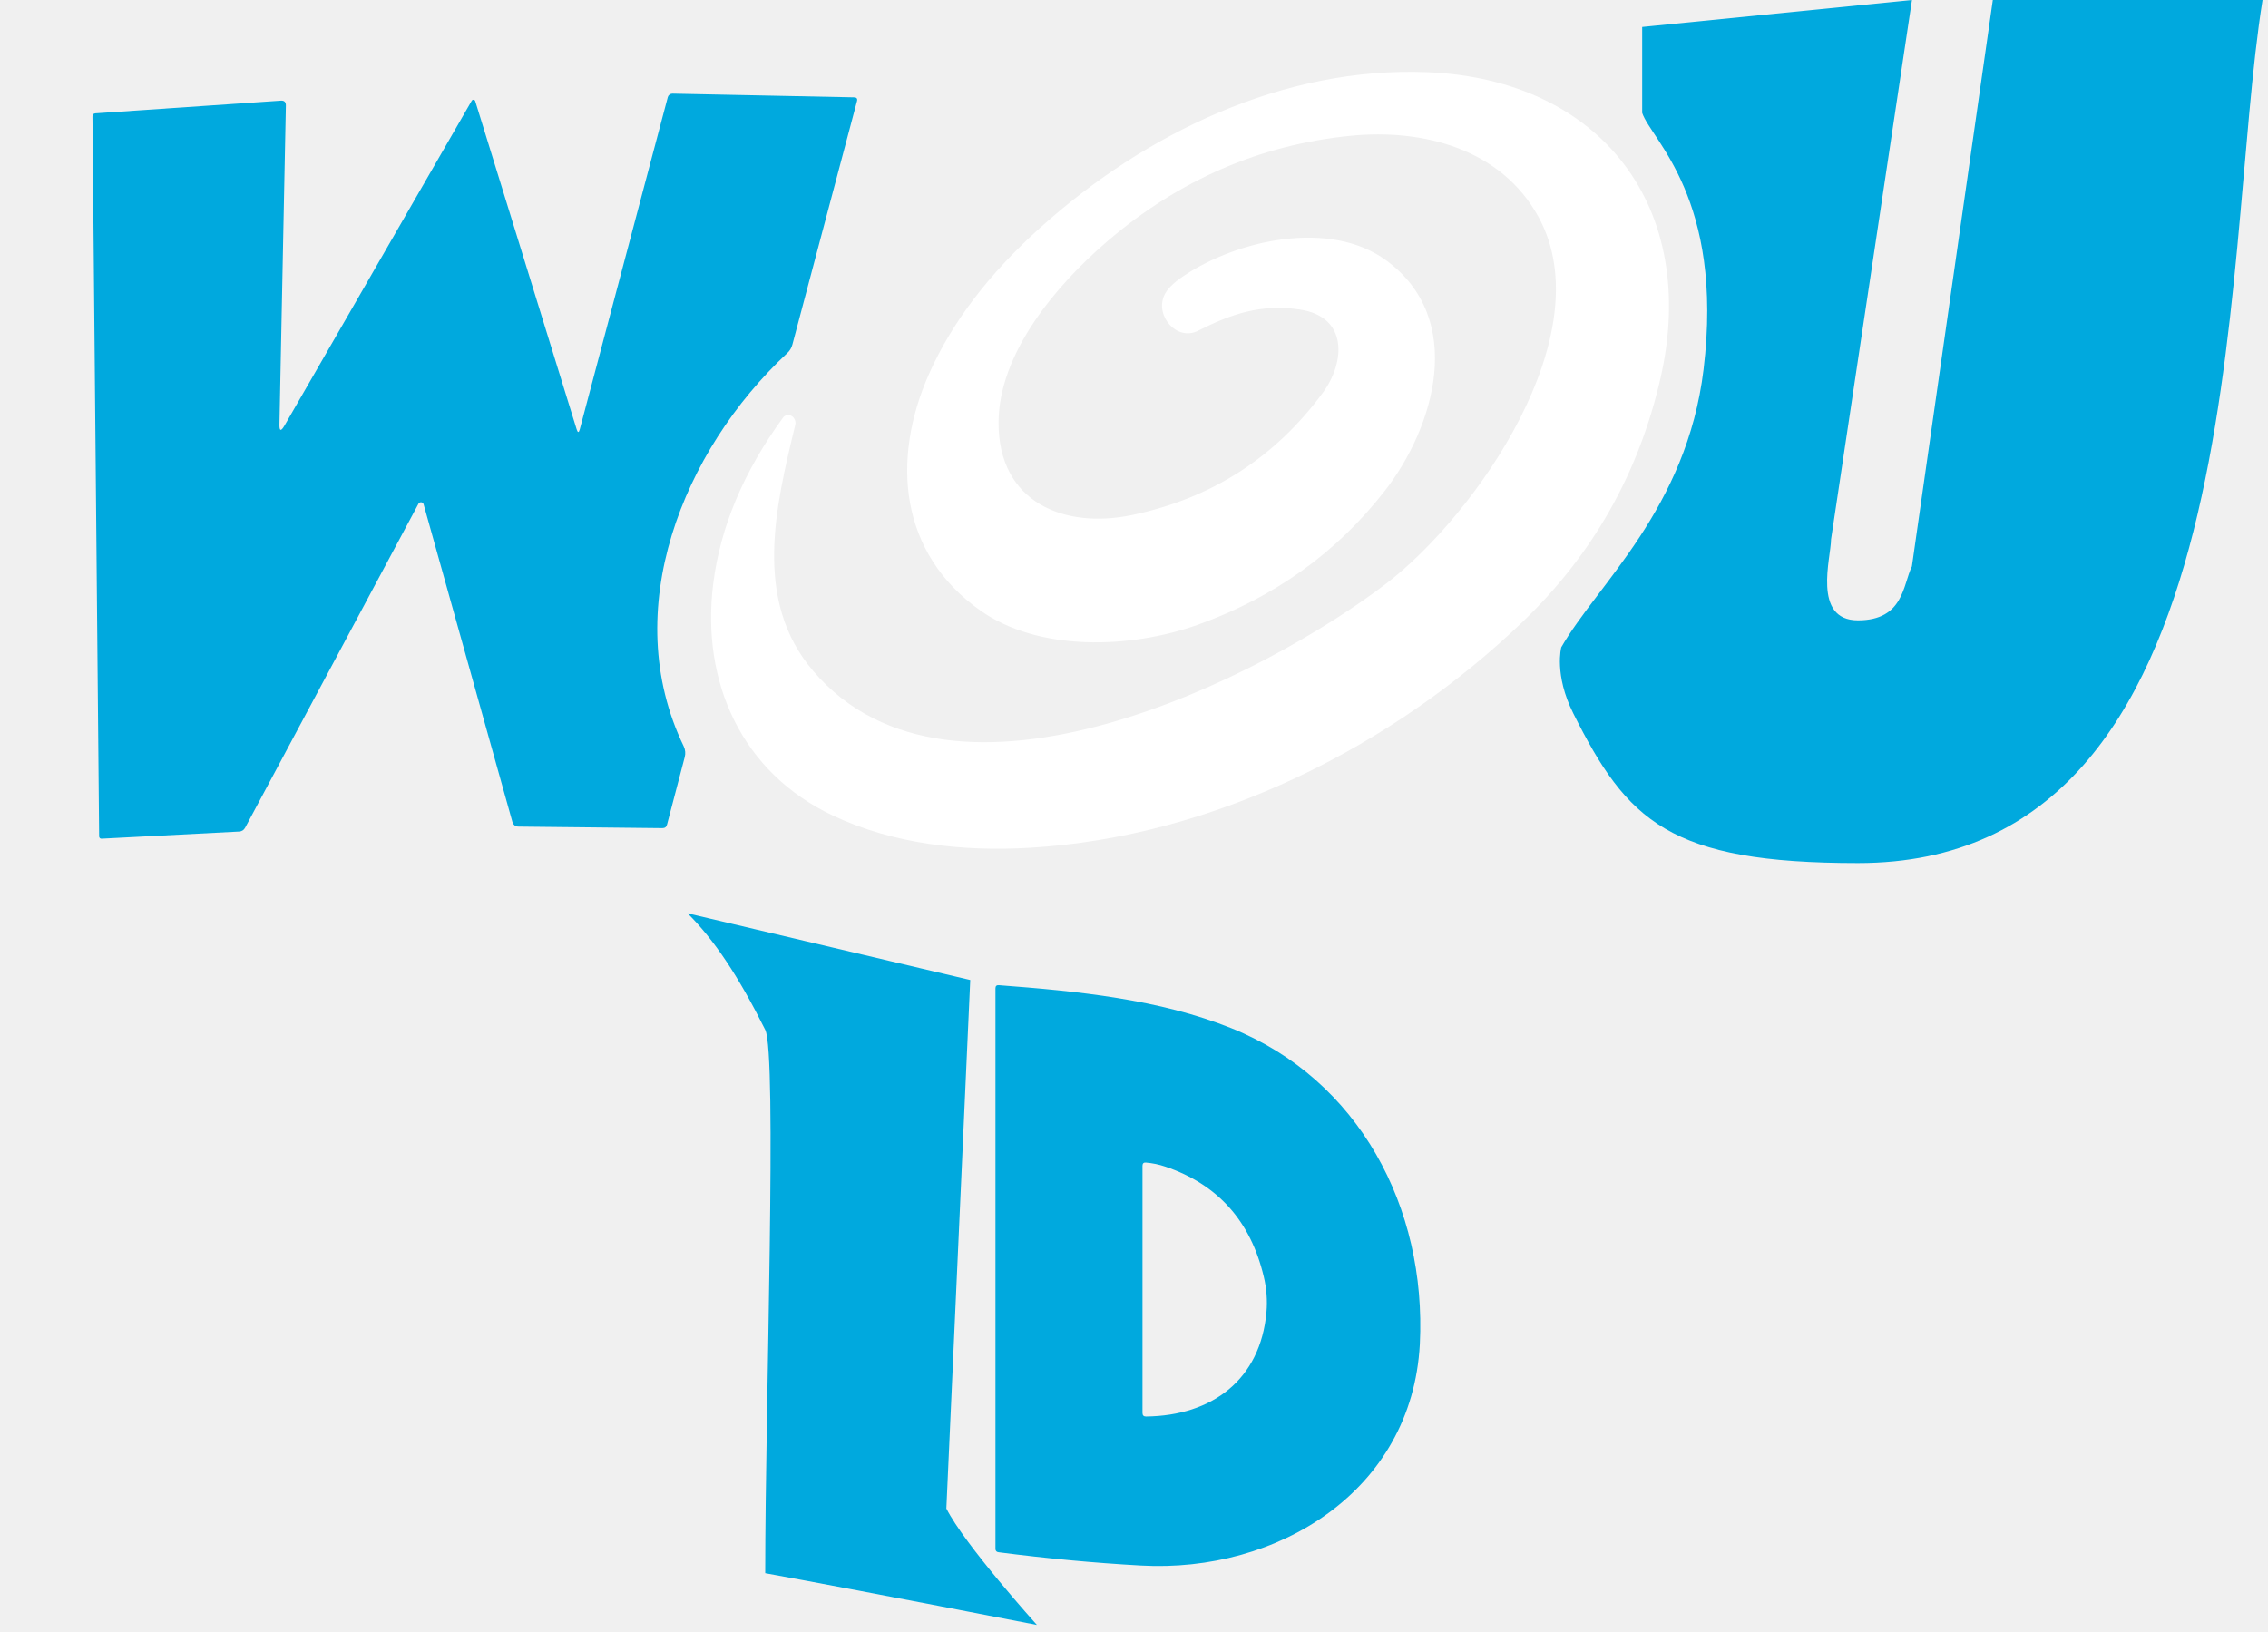
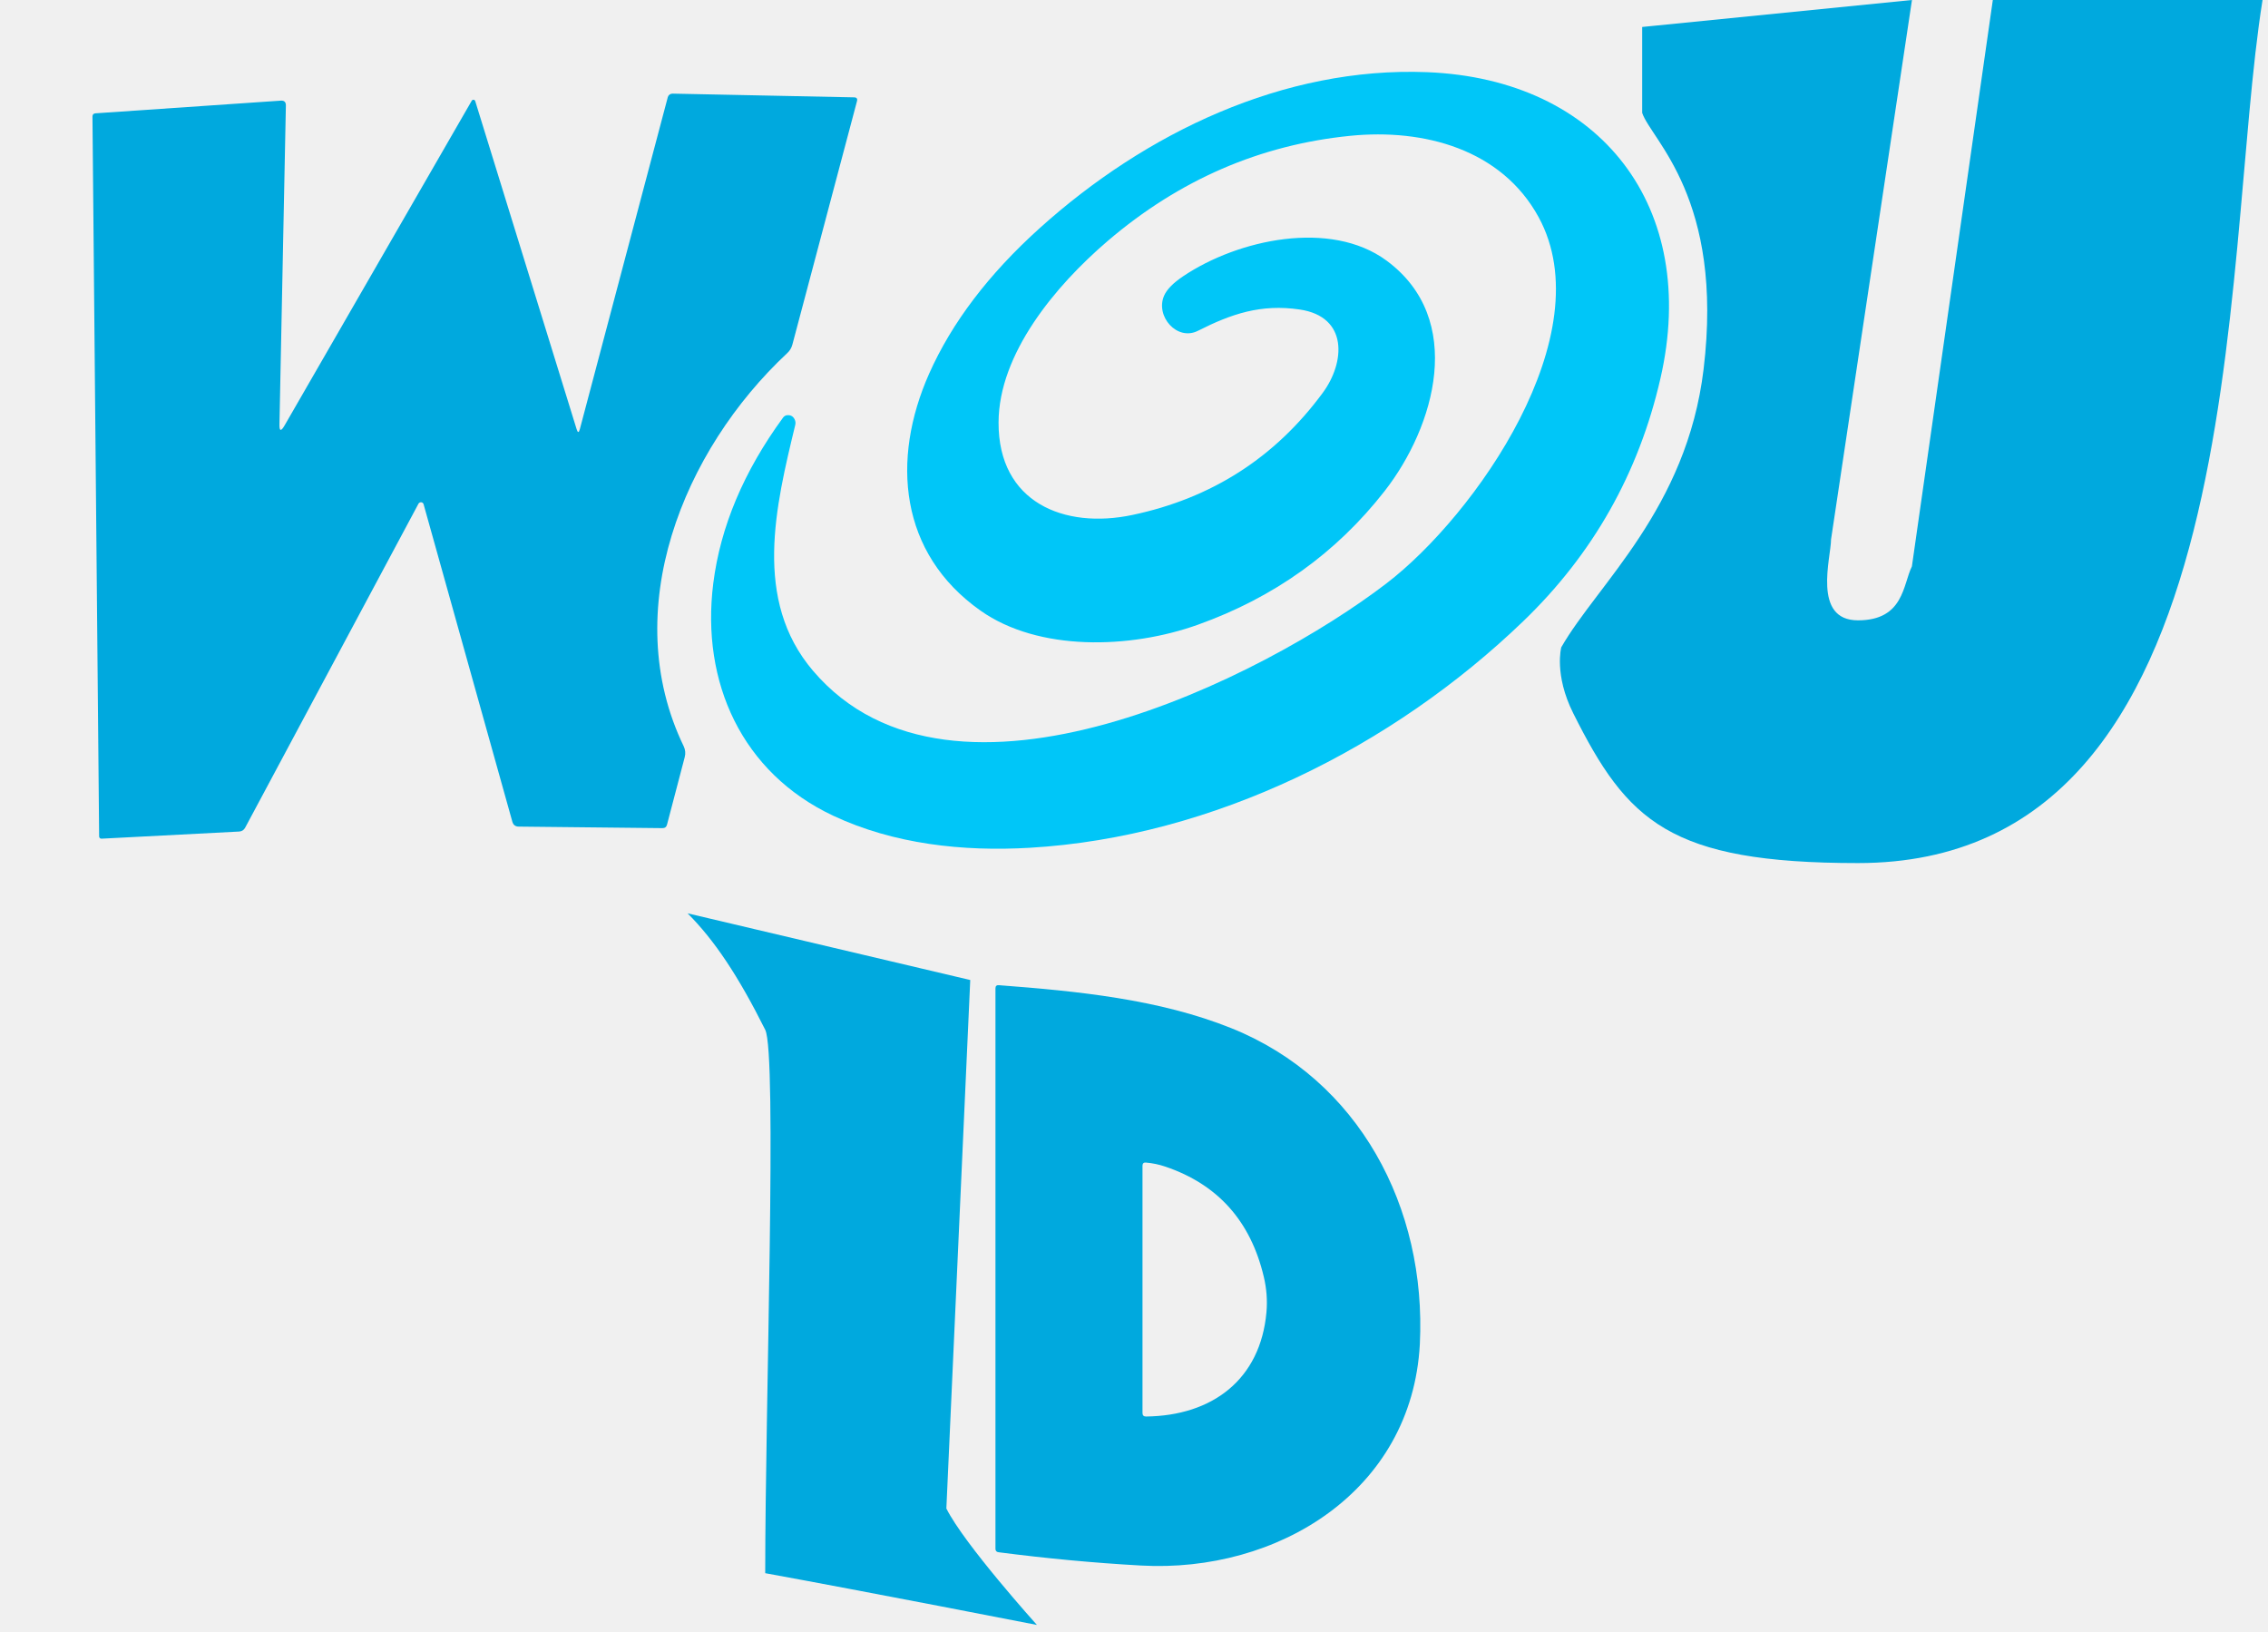
<svg xmlns="http://www.w3.org/2000/svg" width="221" height="159" viewBox="0 0 221 159" fill="none">
-   <path d="M97.302 41.176C97.279 48.963 103.7 51.584 110.345 50.18C118.064 48.553 124.247 44.586 128.893 38.278C131.085 35.304 131.386 30.859 126.647 30.16C122.878 29.605 119.994 30.581 116.735 32.233C114.7 33.269 112.56 30.821 113.431 28.816C113.697 28.206 114.317 27.572 115.294 26.917C120.618 23.335 129.643 21.367 135.103 25.392C142.844 31.092 139.826 41.567 134.922 47.852C130.222 53.874 124.159 58.215 116.735 60.873C110.105 63.246 101.192 63.493 95.537 59.499C87.638 53.919 86.812 44.803 90.536 36.416C92.749 31.44 96.341 26.711 101.312 22.231C111.637 12.927 125.1 6.484 139.052 7.032C156.03 7.708 165.619 20.241 161.797 36.881C159.68 46.112 155.222 53.999 148.424 60.542C135.733 72.76 118.252 81.568 100.351 82.612C93.818 82.995 87.09 82.259 81.188 79.488C72.312 75.313 68.287 66.505 69.503 56.848C70.199 51.331 72.467 45.945 76.307 40.688C76.356 40.62 76.419 40.564 76.492 40.524C76.565 40.484 76.645 40.46 76.727 40.456C77.047 40.435 77.28 40.568 77.425 40.853C77.516 41.029 77.538 41.211 77.493 41.402C75.578 49.331 73.341 58.47 79.228 65.371C92.871 81.384 123.218 65.958 135.103 56.848C143.738 50.232 156.165 32.593 149.925 21.157C146.314 14.542 138.744 12.514 131.566 13.235C122.785 14.111 114.913 17.523 107.95 23.47C102.829 27.848 97.317 34.471 97.302 41.176Z" fill="white" />
-   <path d="M40.778 49.084L23.886 80.658C23.758 80.892 23.562 81.016 23.299 81.031L9.893 81.726C9.863 81.728 9.834 81.724 9.805 81.714C9.777 81.704 9.751 81.688 9.73 81.667C9.708 81.647 9.69 81.622 9.678 81.595C9.667 81.567 9.66 81.538 9.66 81.508L9.01 11.362C9.009 11.16 9.11 11.054 9.313 11.042L27.355 9.808C27.696 9.781 27.863 9.939 27.857 10.282L27.231 41.338C27.213 42.022 27.376 42.068 27.72 41.475L45.971 9.808C45.99 9.778 46.017 9.753 46.049 9.738C46.082 9.722 46.118 9.716 46.154 9.721C46.19 9.726 46.223 9.74 46.25 9.764C46.278 9.787 46.298 9.818 46.308 9.852L56.19 41.83C56.301 42.187 56.405 42.184 56.501 41.821L65.073 9.464C65.1 9.365 65.16 9.277 65.243 9.216C65.327 9.154 65.429 9.122 65.534 9.124L83.228 9.486C83.478 9.492 83.571 9.615 83.507 9.857L77.213 33.575C77.127 33.902 76.96 34.179 76.712 34.408C66.547 43.898 60.228 59.477 66.621 72.718C66.783 73.05 66.818 73.432 66.718 73.793L64.998 80.349C64.94 80.586 64.788 80.702 64.544 80.698L50.554 80.549C50.222 80.549 50.012 80.388 49.923 80.066L41.277 49.14C41.264 49.089 41.235 49.042 41.195 49.008C41.155 48.973 41.105 48.951 41.051 48.945C40.998 48.939 40.943 48.949 40.894 48.973C40.846 48.998 40.805 49.036 40.778 49.084Z" fill="#00A9DE" />
+   <path d="M97.302 41.176C97.279 48.963 103.7 51.584 110.345 50.18C118.064 48.553 124.247 44.586 128.893 38.278C131.085 35.304 131.386 30.859 126.647 30.16C122.878 29.605 119.994 30.581 116.735 32.233C114.7 33.269 112.56 30.821 113.431 28.816C113.697 28.206 114.317 27.572 115.294 26.917C120.618 23.335 129.643 21.367 135.103 25.392C142.844 31.092 139.826 41.567 134.922 47.852C130.222 53.874 124.159 58.215 116.735 60.873C110.105 63.246 101.192 63.493 95.537 59.499C87.638 53.919 86.812 44.803 90.536 36.416C92.749 31.44 96.341 26.711 101.312 22.231C111.637 12.927 125.1 6.484 139.052 7.032C156.03 7.708 165.619 20.241 161.797 36.881C159.68 46.112 155.222 53.999 148.424 60.542C135.733 72.76 118.252 81.568 100.351 82.612C93.818 82.995 87.09 82.259 81.188 79.488C72.312 75.313 68.287 66.505 69.503 56.848C70.199 51.331 72.467 45.945 76.307 40.688C76.356 40.62 76.419 40.564 76.492 40.524C76.565 40.484 76.645 40.46 76.727 40.456C77.047 40.435 77.28 40.568 77.425 40.853C77.516 41.029 77.538 41.211 77.493 41.402C75.578 49.331 73.341 58.47 79.228 65.371C92.871 81.384 123.218 65.958 135.103 56.848C143.738 50.232 156.165 32.593 149.925 21.157C146.314 14.542 138.744 12.514 131.566 13.235C122.785 14.111 114.913 17.523 107.95 23.47C102.829 27.848 97.317 34.471 97.302 41.176Z" fill="#00C6F8" />
+   <path d="M40.778 49.084L23.886 80.659C23.758 80.892 23.562 81.017 23.298 81.031L9.893 81.726C9.863 81.728 9.833 81.724 9.805 81.714C9.777 81.704 9.751 81.688 9.729 81.668C9.708 81.647 9.69 81.623 9.678 81.595C9.666 81.568 9.66 81.538 9.66 81.508L9.01 11.362C9.009 11.161 9.11 11.054 9.313 11.042L27.355 9.808C27.696 9.782 27.863 9.94 27.857 10.282L27.231 41.339C27.213 42.023 27.375 42.068 27.72 41.476L45.971 9.809C45.99 9.778 46.017 9.753 46.049 9.738C46.082 9.722 46.118 9.717 46.154 9.721C46.189 9.726 46.223 9.741 46.25 9.764C46.278 9.787 46.298 9.818 46.308 9.853L56.19 41.83C56.301 42.187 56.405 42.185 56.501 41.821L65.073 9.464C65.1 9.365 65.16 9.278 65.243 9.216C65.327 9.154 65.429 9.122 65.534 9.124L83.228 9.487C83.478 9.492 83.571 9.616 83.507 9.858L77.213 33.576C77.127 33.902 76.96 34.18 76.712 34.409C66.547 43.899 60.228 59.477 66.621 72.719C66.783 73.05 66.818 73.433 66.718 73.793L64.998 80.349C64.939 80.586 64.788 80.703 64.544 80.698L50.554 80.549C50.222 80.549 50.011 80.388 49.923 80.067L41.277 49.141C41.264 49.089 41.235 49.043 41.195 49.008C41.155 48.973 41.105 48.951 41.051 48.945C40.998 48.939 40.943 48.949 40.894 48.974C40.846 48.998 40.805 49.037 40.778 49.084Z" fill="#00A9DE" />
  <path d="M220.468 0H194.186L186.301 55.193C185.425 56.945 185.531 60.449 181.045 60.449C176.559 60.449 178.422 54.317 178.422 52.565L186.307 0L160.019 2.628V11C160.895 13.628 168.017 19.311 166 36C164.358 49.586 155.639 56.945 152.134 63.078C152.134 63.078 151.417 65.74 153.299 69.5C158.559 80.013 162.653 84.103 181.05 84.103C219.795 84.103 216.325 25.899 220.468 0Z" fill="#00A9DE" />
  <path d="M94.543 95.498L67 89C69.618 91.618 71.946 95.11 74.565 100.347C75.736 102.689 74.565 136.91 74.565 153.3C84.166 155.046 101.041 158.343 101.041 158.343C101.041 158.343 93.961 150.487 92.216 146.996L94.543 95.498Z" fill="#00A9DE" />
  <path d="M111.179 152.554C106.679 152.305 102.052 151.874 97.299 151.259C97.1 151.234 97 151.122 97 150.923V96.307C97 96.087 97.11 95.985 97.33 96.002C104.977 96.581 112.96 97.365 120.002 100.199C132.412 105.193 139.019 117.653 138.353 130.984C137.583 145.349 124.449 153.297 111.179 152.554ZM123.408 127.859C123.508 126.717 123.421 125.569 123.147 124.415C121.864 118.994 118.67 115.417 113.564 113.686C112.941 113.474 112.308 113.342 111.664 113.288C111.44 113.267 111.328 113.371 111.328 113.599V137.691C111.328 137.919 111.442 138.033 111.671 138.033C118.109 137.959 122.823 134.447 123.408 127.859Z" fill="#00A9DE" />
</svg>
